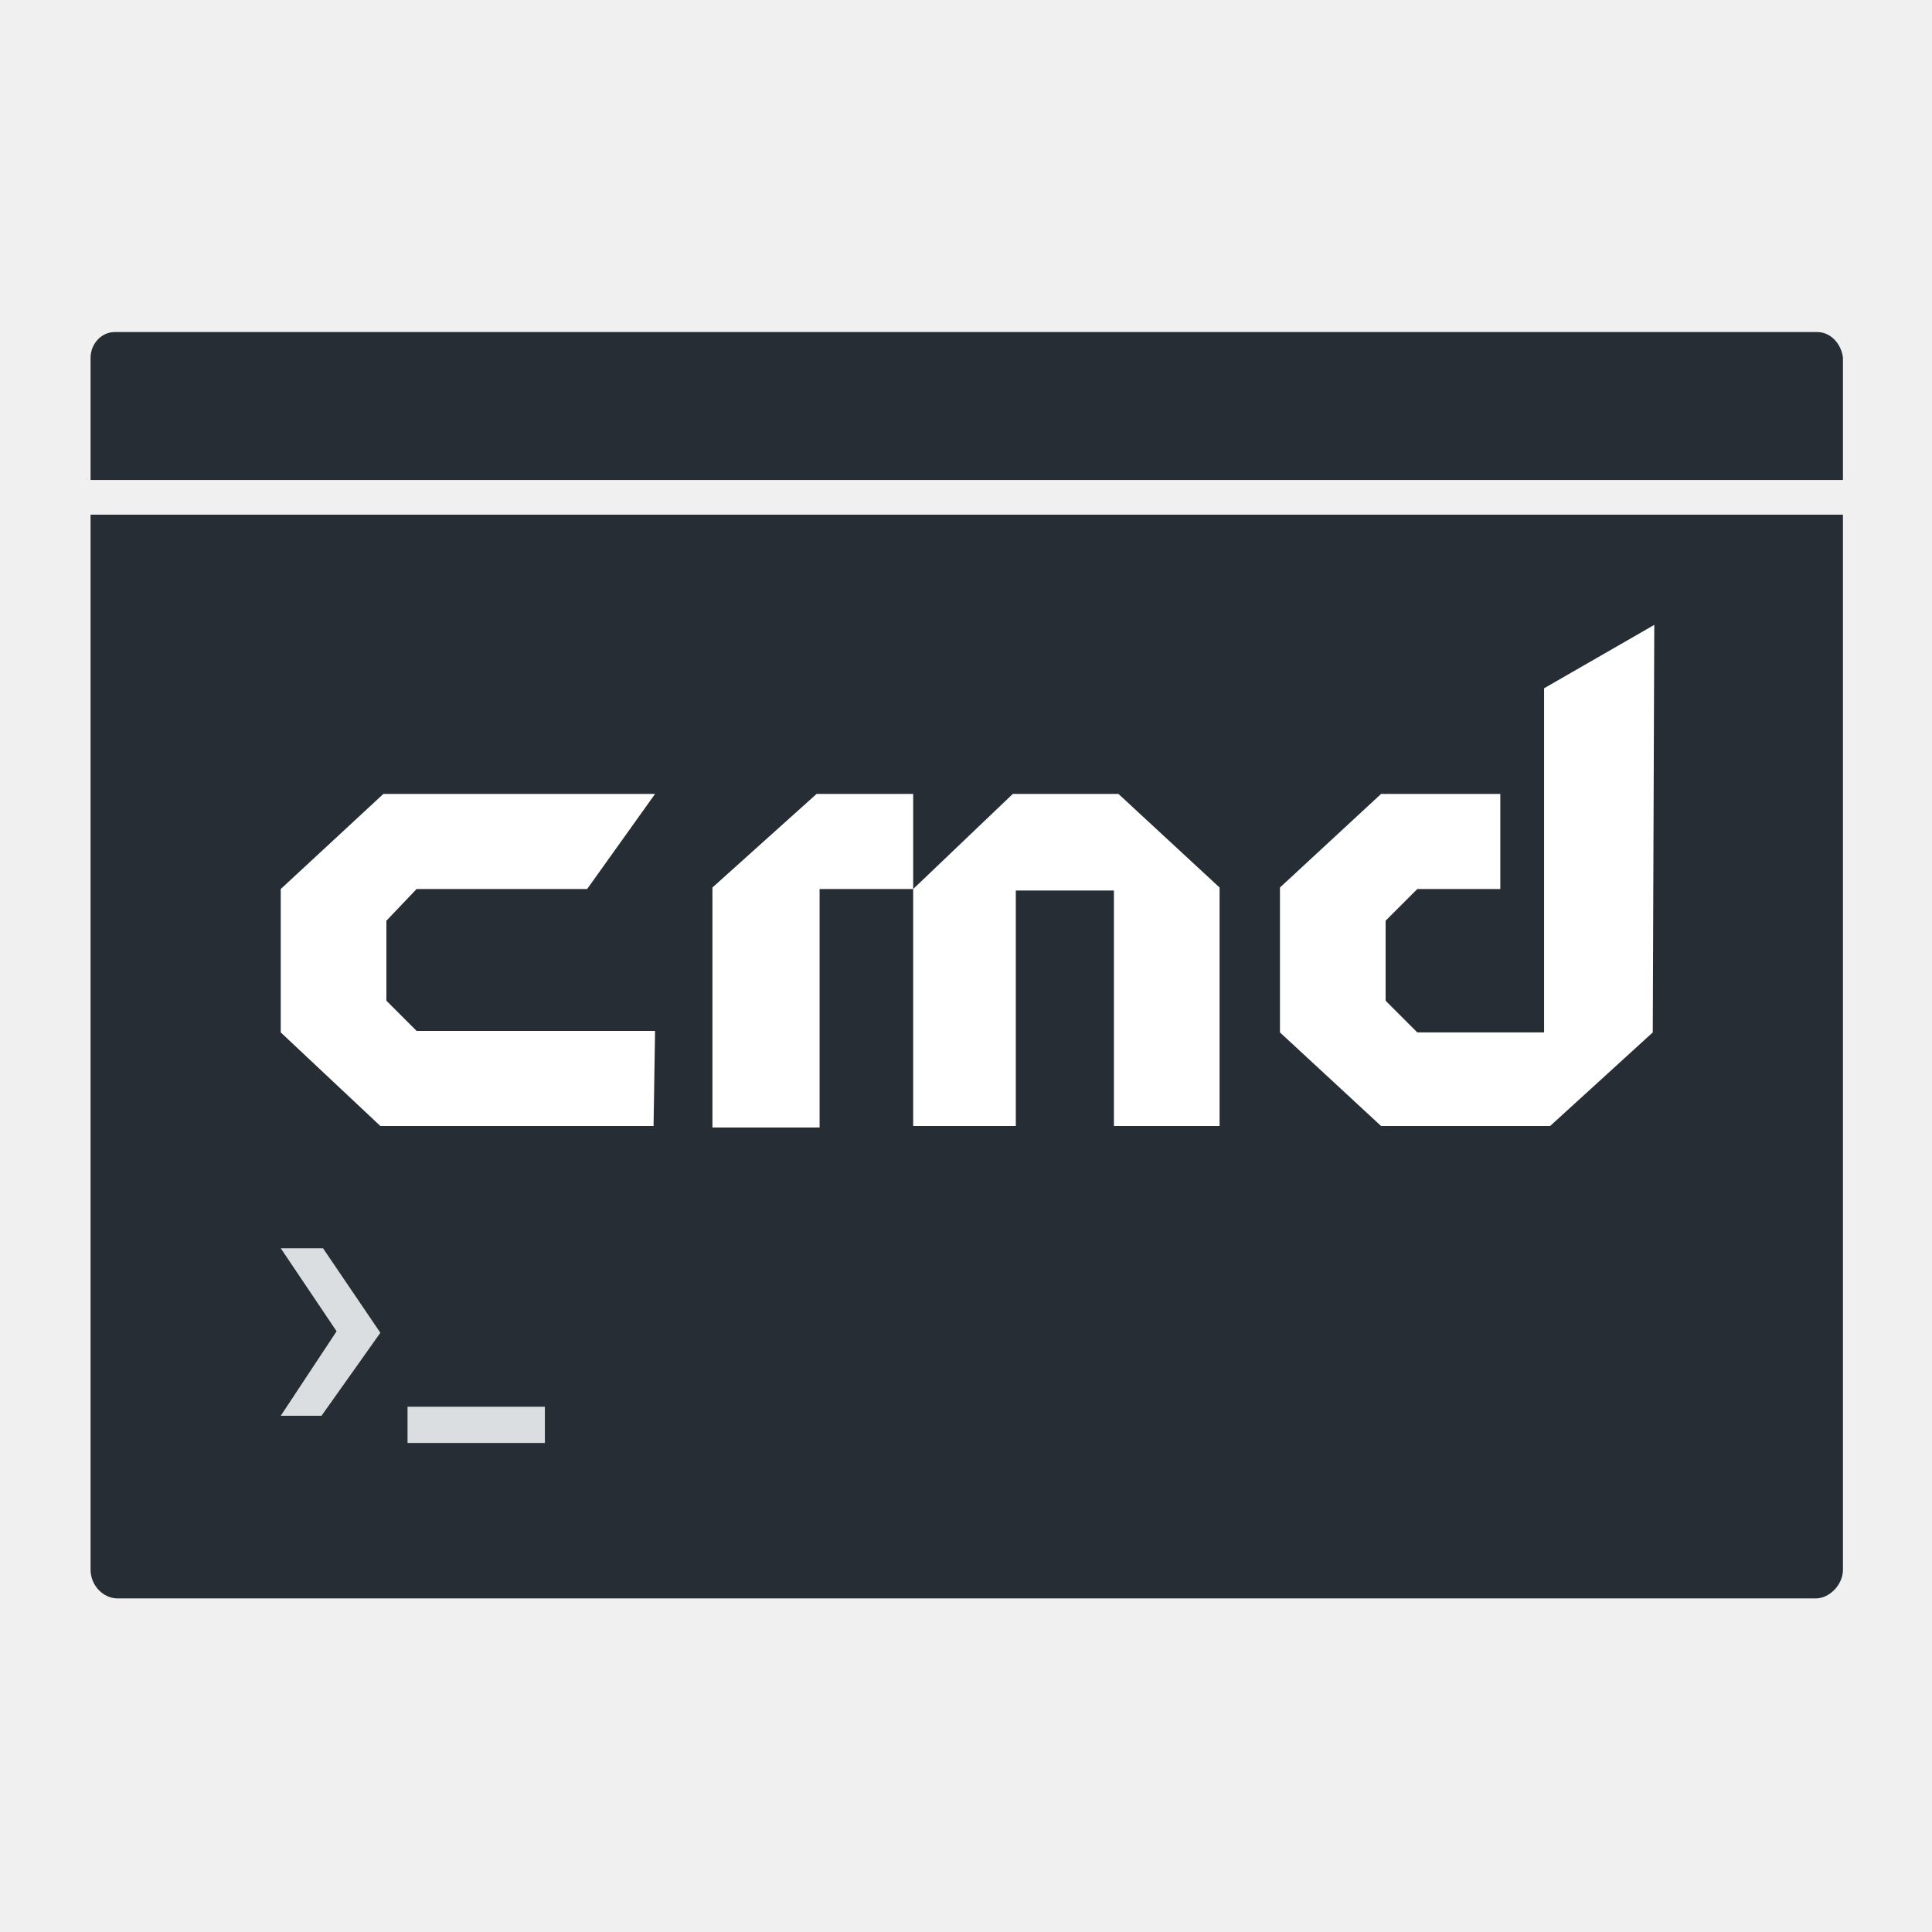
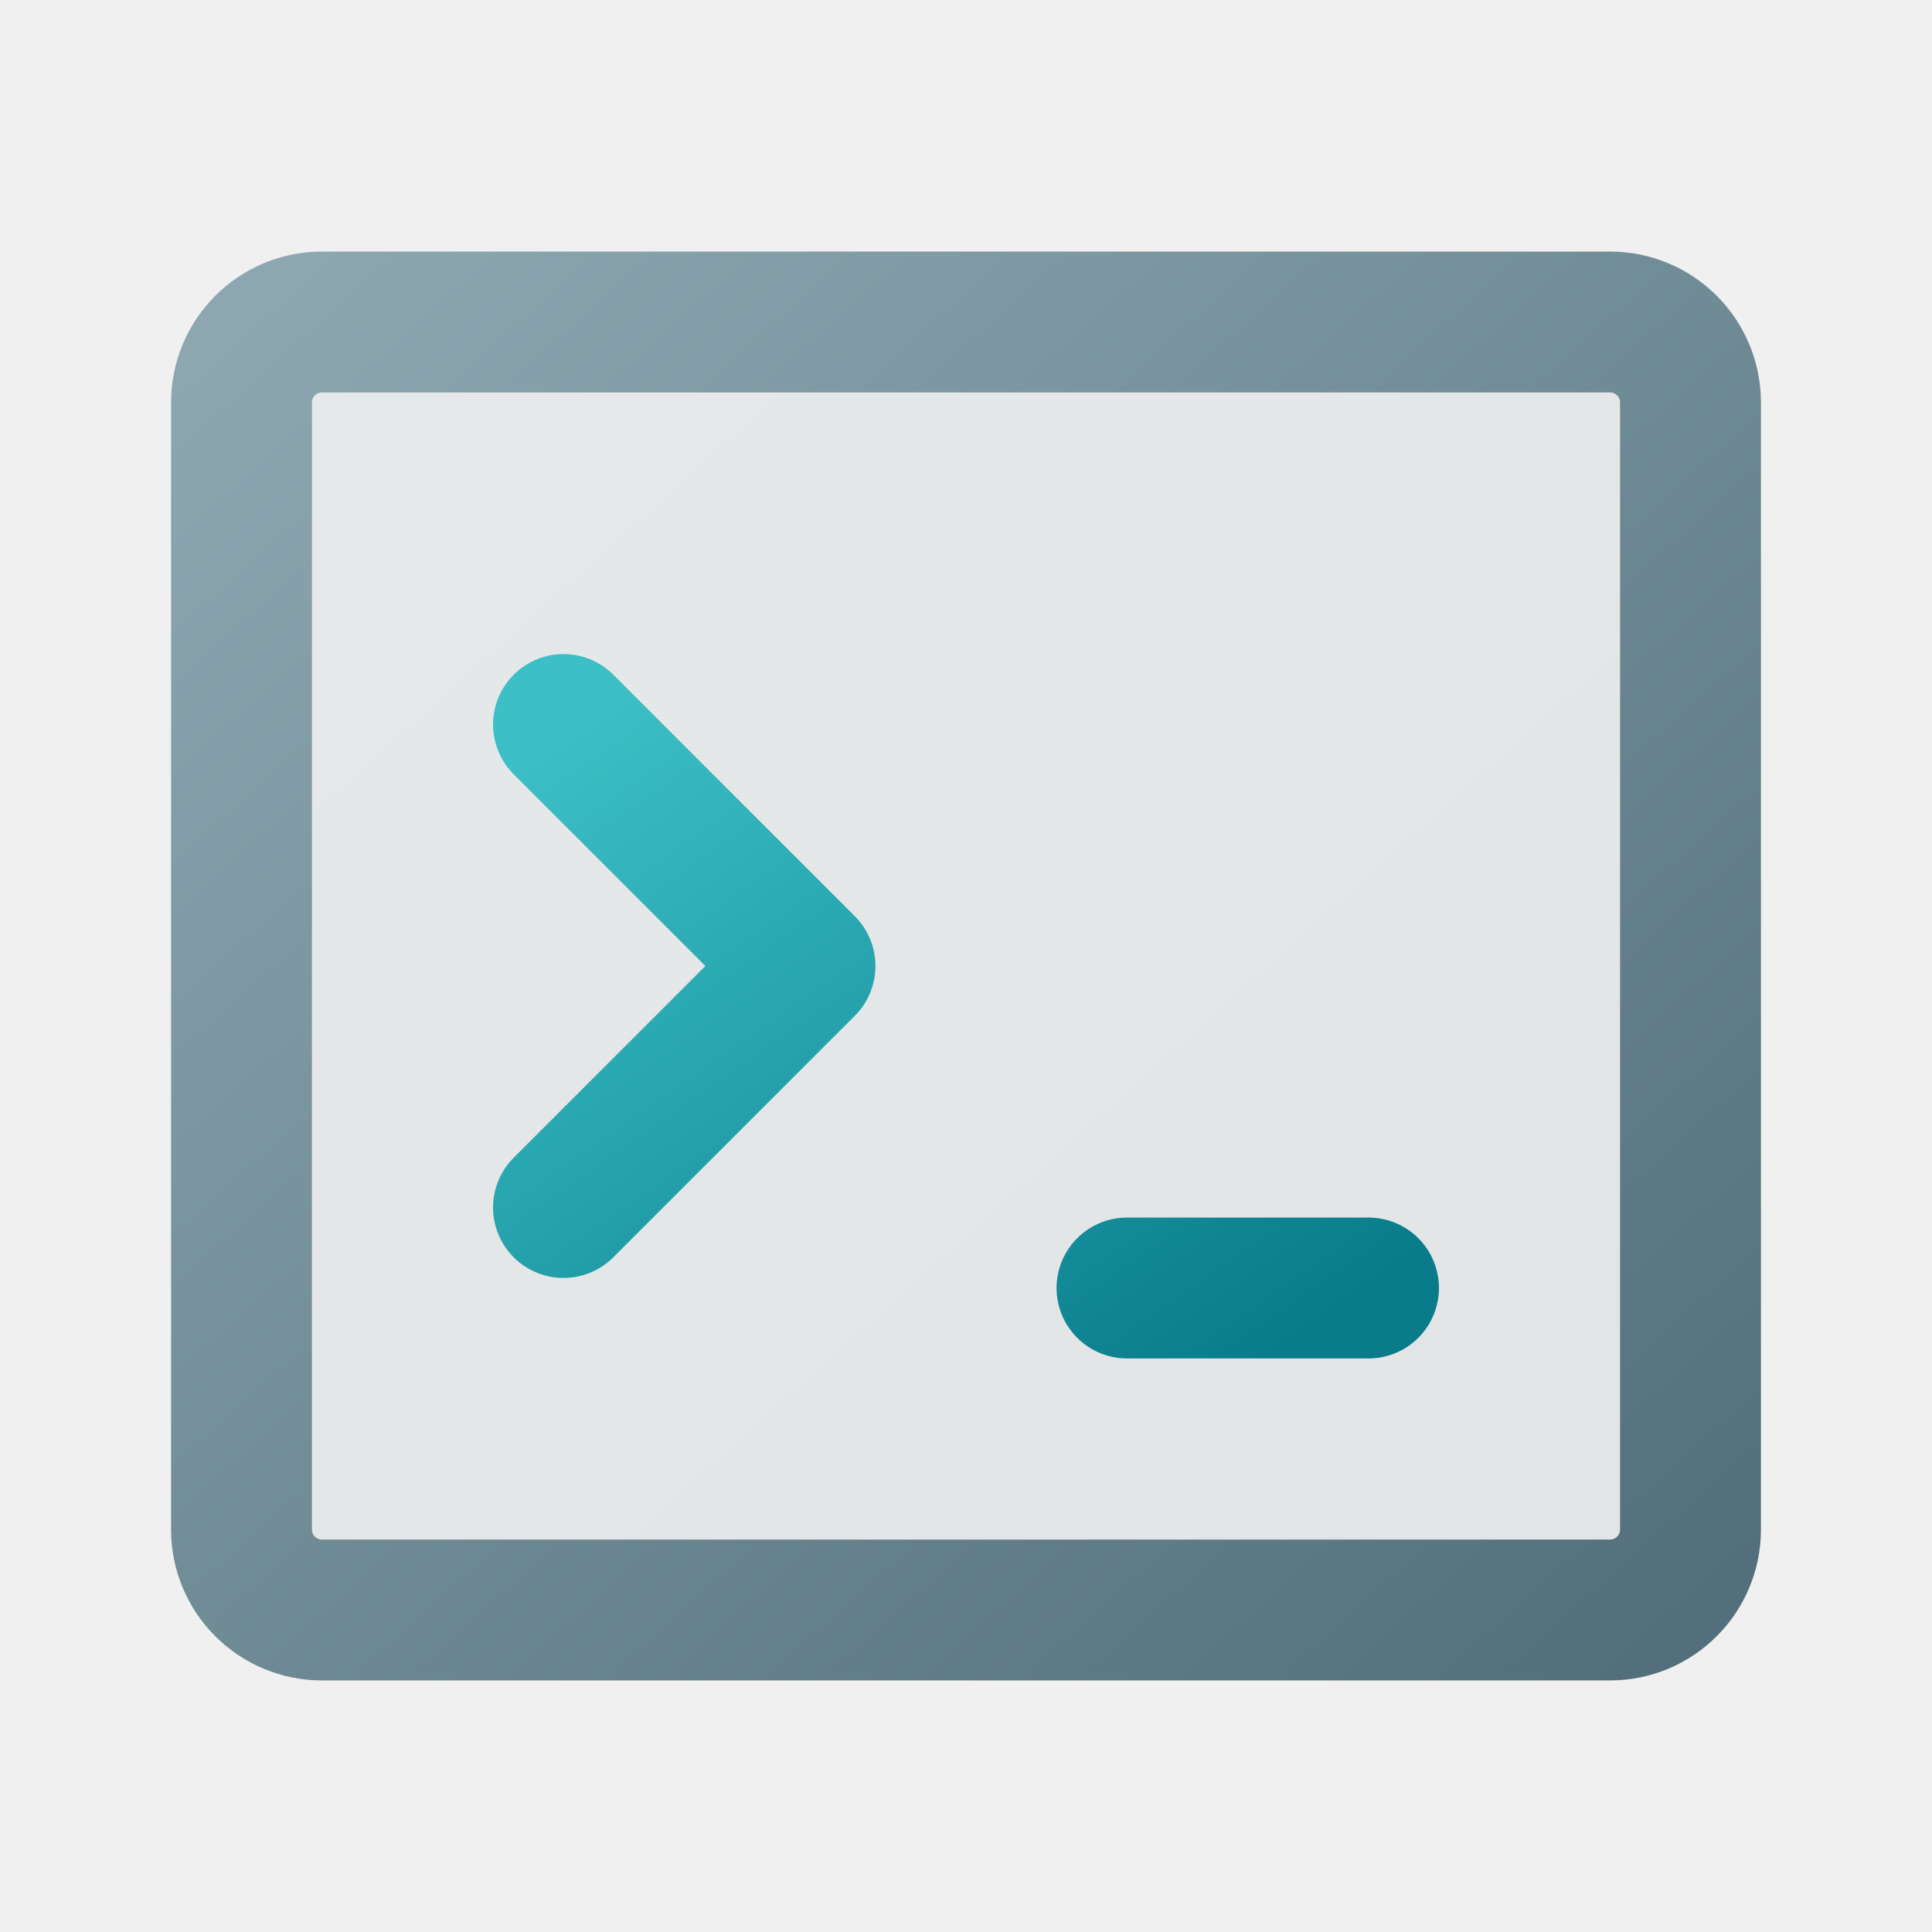
- <svg xmlns="http://www.w3.org/2000/svg" viewBox="0 0 128 128">
-   <style type="text/css">.cls-0 {fill:#272D34;}
- .cls-1 {fill:#FFFFFF;}
- .cls-2 {fill:#DBDEE0;}</style>
-   <path class="cls-0" d="m6 34.1v69.9c0 1 0.8 1.9 1.8 1.9h112.5c0.9 0 1.8-0.9 1.8-1.9v-69.9h-116.1z" />
-   <path class="cls-0" d="m120.4 22h-112.8c-0.9 0-1.6 0.8-1.6 1.7v8.1h116.1v-8.1c-0.1-0.9-0.8-1.7-1.7-1.7z" />
-   <polygon class="cls-1" points="25.4 52.6 18.6 58.9 18.6 68.4 25.2 74.6 43.3 74.6 43.4 68.3 27.6 68.3 25.6 66.3 25.6 61 27.6 58.9 38.9 58.9 43.4 52.6" />
-   <polygon class="cls-1" points="54.1 52.6 47.2 58.8 47.2 74.7 54.3 74.7 54.3 58.9 60.5 58.9 60.5 52.6" />
-   <polygon class="cls-1" points="60.5 58.9 60.5 74.6 67.3 74.6 67.3 59 73.8 59 73.8 74.6 80.8 74.6 80.8 58.8 74.1 52.6 67.1 52.6" />
-   <path class="cls-1" d="m102.3 45.6v22.8h-8.4l-2.1-2.1v-5.3l2.1-2.1h5.5v-6.3h-7.9l-6.7 6.2v9.6l6.7 6.2h11.2l6.8-6.2 0.1-27z" />
-   <path class="cls-2" d="m18.6 82.7 3.7 5.5-3.7 5.6h2.7l3.9-5.5-3.8-5.6z" />
-   <rect class="cls-2" x="27" y="93.2" width="9.1" height="2.4" />
+ <svg xmlns="http://www.w3.org/2000/svg" width="24" height="24" viewBox="0 0 24 24">
+   <defs>
+     <linearGradient id="command-silver" x1="0" y1="0" x2="1" y2="1">
+       <stop stop-color="#8CA7B0" />
+       <stop offset="1" stop-color="#536F7C" />
+     </linearGradient>
+     <linearGradient id="command-teal" x1="0" y1="0" x2="1" y2="1">
+       <stop stop-color="#3CBFC6" />
+       <stop offset="1" stop-color="#087C8B" />
+     </linearGradient>
+   </defs>
+   <g fill="none" stroke-width="1.75" stroke-linecap="round" stroke-linejoin="round">
+     <g stroke="url(#command-silver)">
+       <rect x="3" y="4" width="18" height="16" rx="1" fill="url(#command-silver)" fill-opacity="0.09" />
+     </g>
+     <g stroke="url(#command-teal)">
+       <path d="m7 9 3 3-3 3m7 1h3" />
+     </g>
+   </g>
</svg>
